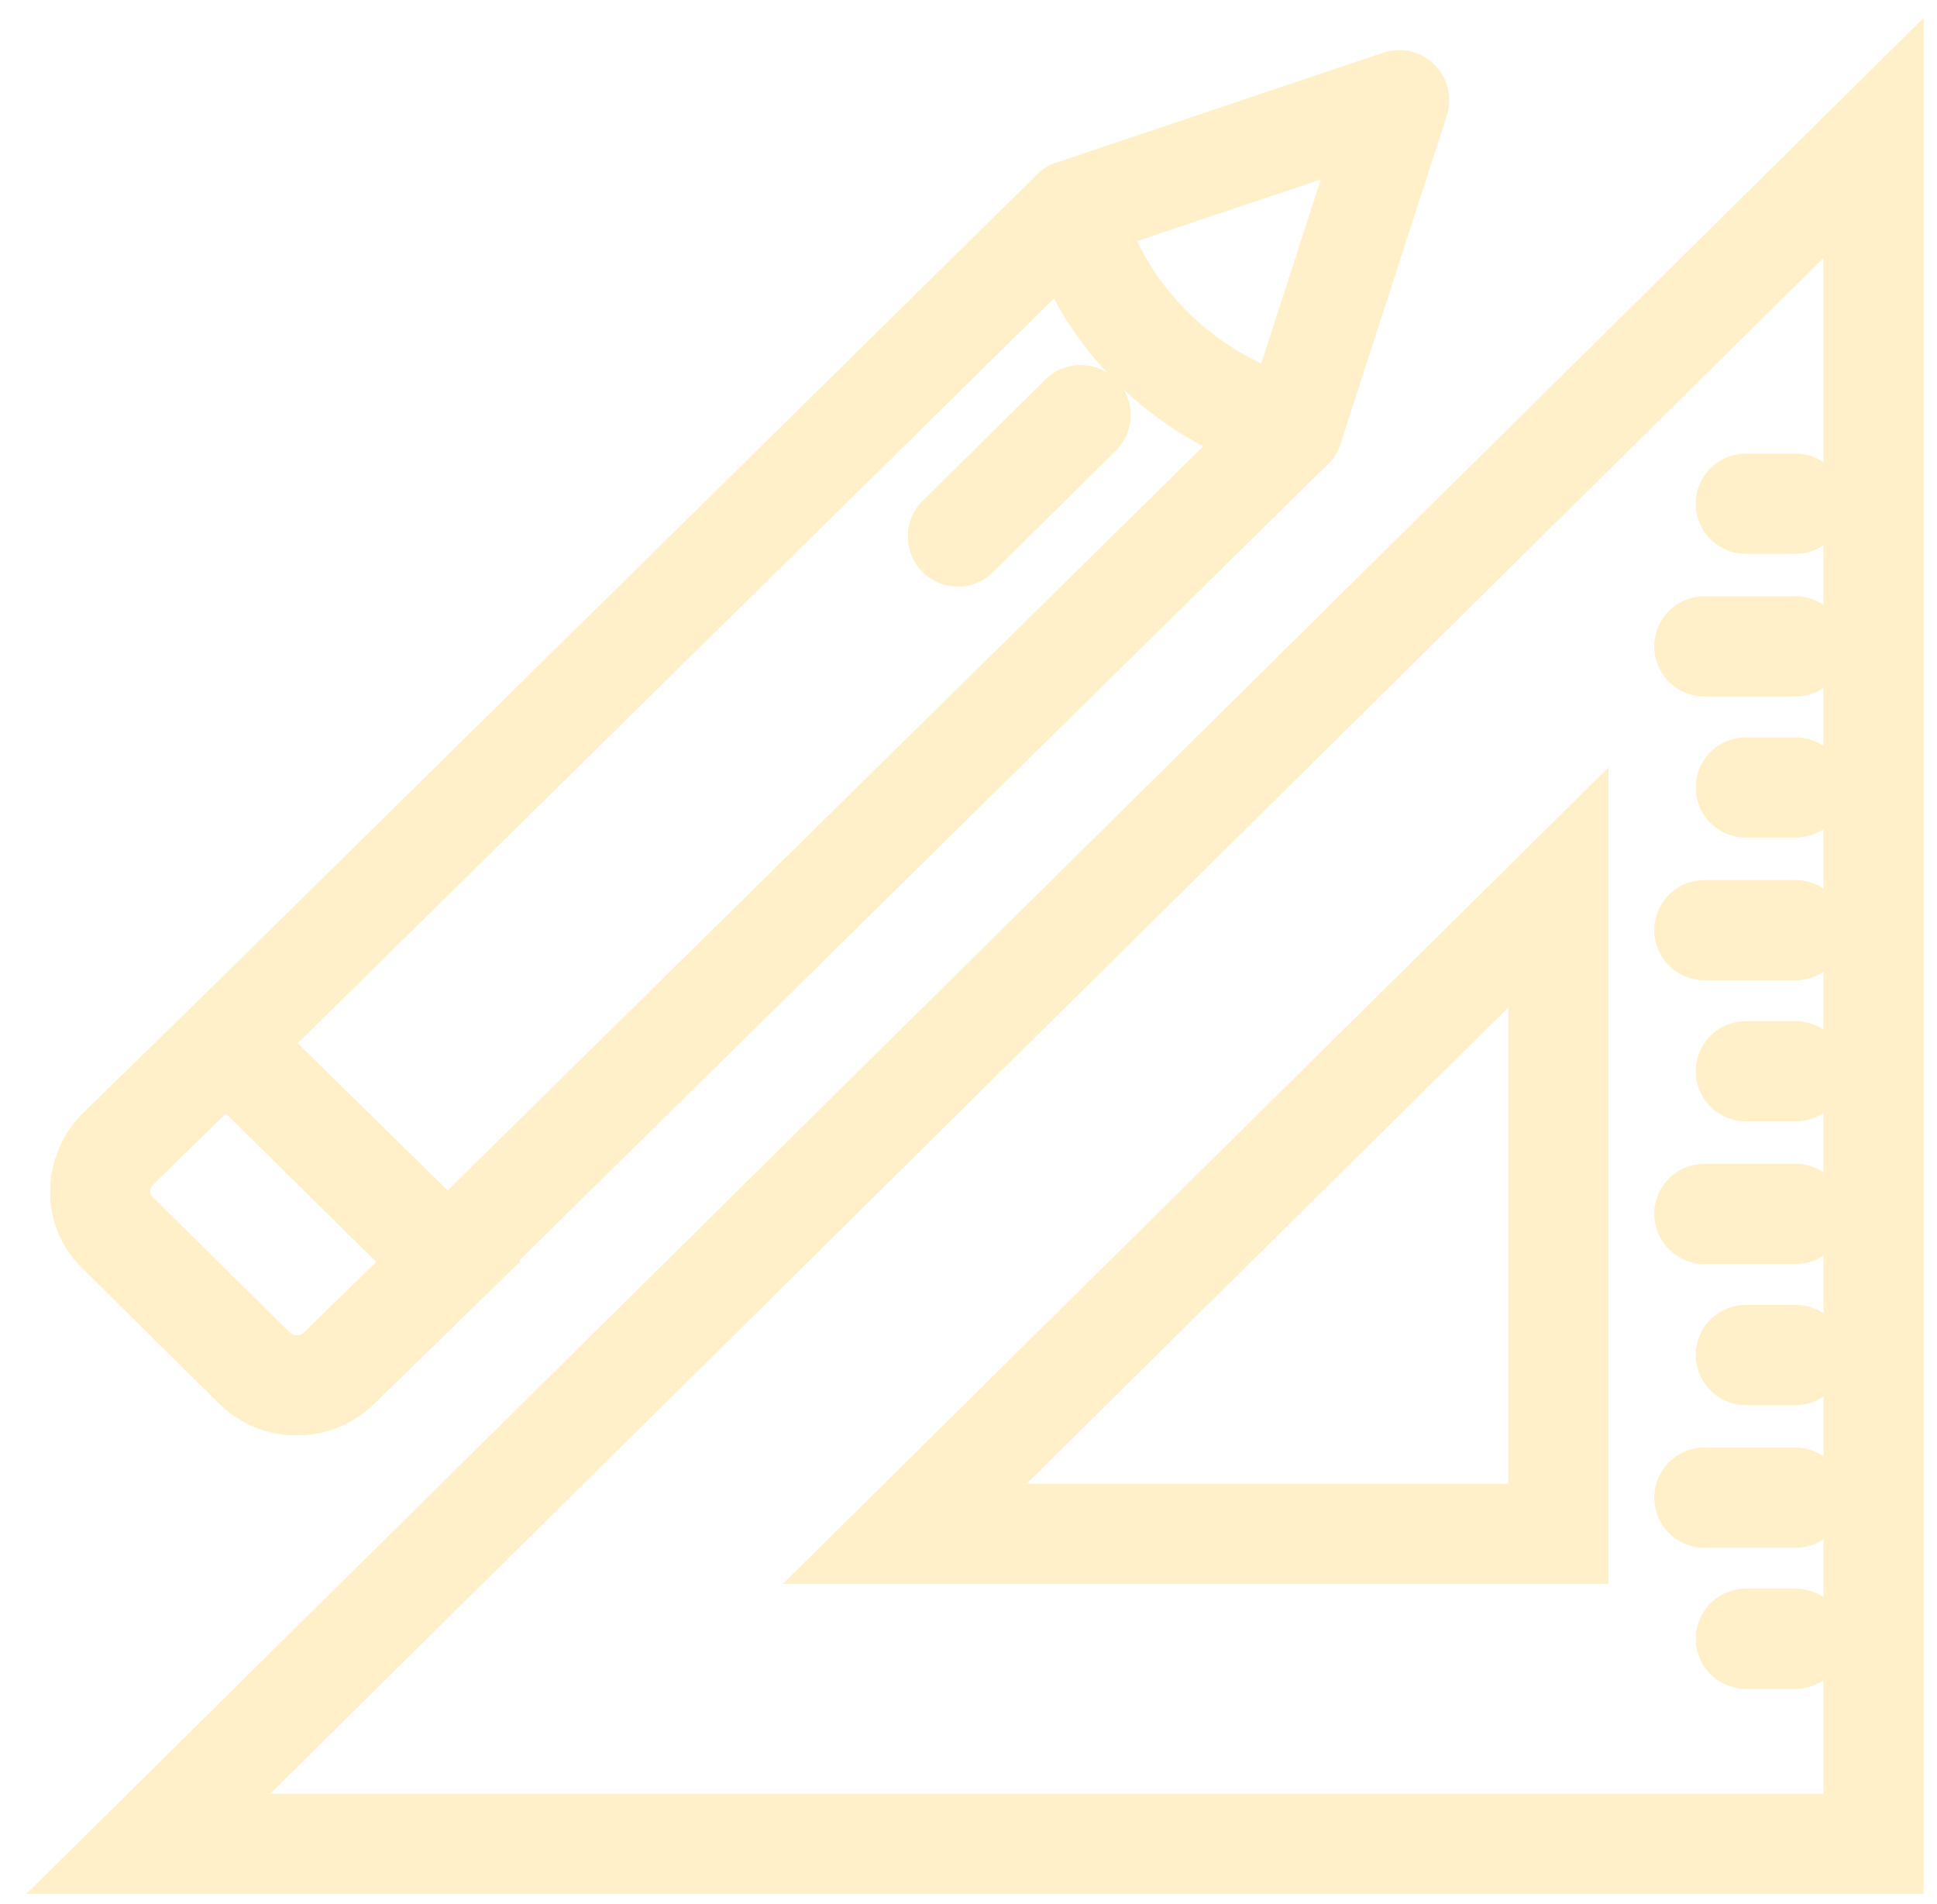
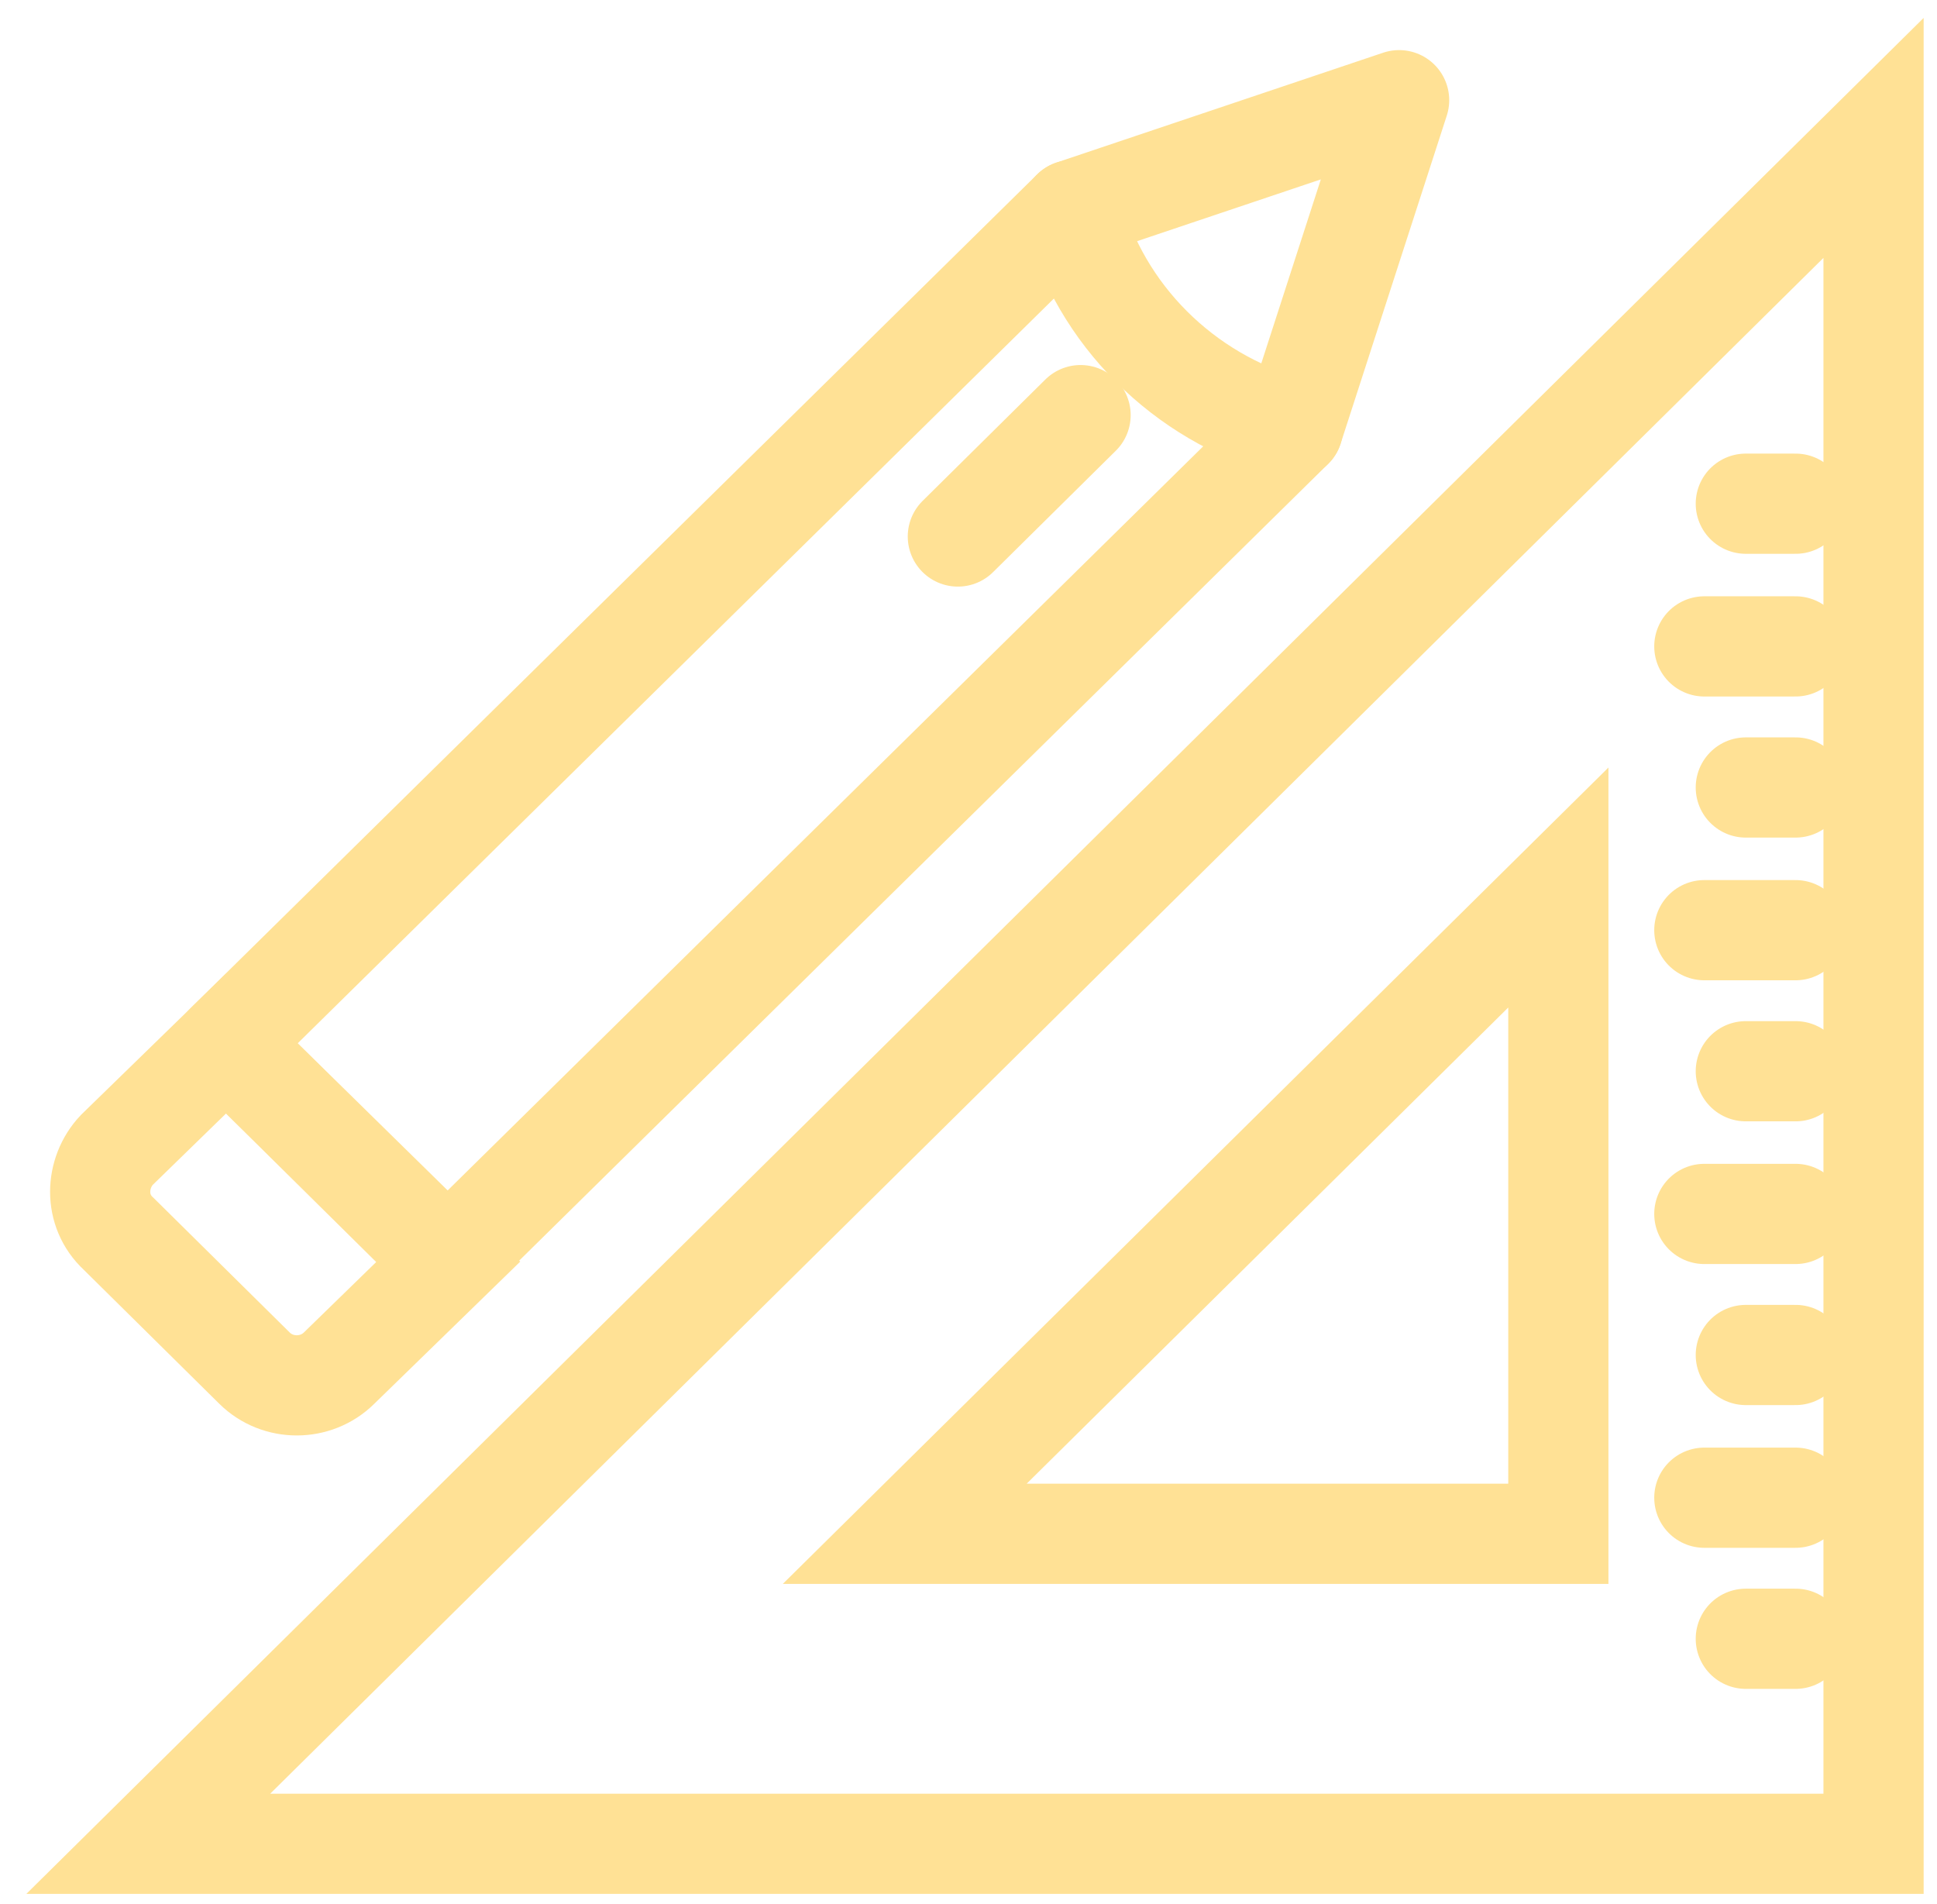
<svg xmlns="http://www.w3.org/2000/svg" width="58" height="57" viewBox="0 0 58 57" fill="none">
-   <g opacity="0.5">
-     <path d="M38.715 12.821L13.382 37.767L6.775 31.236L32.108 6.29" stroke="#FFE195" stroke-width="3" stroke-miterlimit="10" stroke-linecap="round" stroke-linejoin="round" />
-     <path d="M3.546 36.932L7.62 40.959C8.315 41.647 9.457 41.647 10.153 40.959L13.431 37.767L6.775 31.236L3.497 34.428C2.851 35.115 2.801 36.245 3.546 36.932Z" stroke="#FFE195" stroke-width="3" stroke-miterlimit="10" stroke-linecap="round" />
-     <path d="M38.715 12.821L41.894 3L32.108 6.29C32.953 9.433 35.436 11.888 38.566 12.772L38.715 12.821Z" stroke="#FFE195" stroke-width="3" stroke-miterlimit="10" stroke-linecap="round" stroke-linejoin="round" />
-     <path d="M32.356 12.428L28.681 16.062" stroke="#FFE195" stroke-width="3" stroke-miterlimit="10" stroke-linecap="round" stroke-linejoin="round" />
-     <path d="M4.441 55.2H56.1V4.129L4.441 55.2ZM46.662 45.919H27.091L46.662 26.571V45.919Z" stroke="#FFE195" stroke-width="3" stroke-miterlimit="10" stroke-linecap="round" />
-     <path d="M53.766 15.08H52.276" stroke="#FFE195" stroke-width="3" stroke-miterlimit="10" stroke-linecap="round" />
-     <path d="M53.766 19.352H51.034" stroke="#FFE195" stroke-width="3" stroke-miterlimit="10" stroke-linecap="round" />
-     <path d="M53.766 23.576H52.276" stroke="#FFE195" stroke-width="3" stroke-miterlimit="10" stroke-linecap="round" />
-     <path d="M53.766 27.848H51.034" stroke="#FFE195" stroke-width="3" stroke-miterlimit="10" stroke-linecap="round" />
-     <path d="M53.766 32.071H52.276" stroke="#FFE195" stroke-width="3" stroke-miterlimit="10" stroke-linecap="round" />
-     <path d="M53.766 36.343H51.034" stroke="#FFE195" stroke-width="3" stroke-miterlimit="10" stroke-linecap="round" />
-     <path d="M53.766 40.566H52.276" stroke="#FFE195" stroke-width="3" stroke-miterlimit="10" stroke-linecap="round" />
-     <path d="M53.766 44.839H51.034" stroke="#FFE195" stroke-width="3" stroke-miterlimit="10" stroke-linecap="round" />
-     <path d="M53.766 49.062H52.276" stroke="#FFE195" stroke-width="3" stroke-miterlimit="10" stroke-linecap="round" />
-   </g>
+   <path d="M38.715 12.821L13.382 37.767L6.775 31.236L32.108 6.29" stroke="#FFE195" stroke-width="3" stroke-miterlimit="10" stroke-linecap="round" stroke-linejoin="round" />
+   <path d="M3.546 36.932L7.62 40.959C8.315 41.647 9.457 41.647 10.153 40.959L13.431 37.767L6.775 31.236L3.497 34.428C2.851 35.115 2.801 36.245 3.546 36.932Z" stroke="#FFE195" stroke-width="3" stroke-miterlimit="10" stroke-linecap="round" />
+   <path d="M38.715 12.821L41.894 3L32.108 6.29C32.953 9.433 35.436 11.888 38.566 12.772L38.715 12.821Z" stroke="#FFE195" stroke-width="3" stroke-miterlimit="10" stroke-linecap="round" stroke-linejoin="round" />
+   <path d="M32.356 12.428L28.681 16.062" stroke="#FFE195" stroke-width="3" stroke-miterlimit="10" stroke-linecap="round" stroke-linejoin="round" />
+   <path d="M4.44 55.2H56.1V4.129L4.44 55.2ZM46.662 45.919H27.091L46.662 26.571V45.919Z" stroke="#FFE195" stroke-width="3" stroke-miterlimit="10" stroke-linecap="round" />
+   <path d="M53.766 15.08H52.275" stroke="#FFE195" stroke-width="3" stroke-miterlimit="10" stroke-linecap="round" />
+   <path d="M53.765 19.352H51.033" stroke="#FFE195" stroke-width="3" stroke-miterlimit="10" stroke-linecap="round" />
+   <path d="M53.766 23.576H52.275" stroke="#FFE195" stroke-width="3" stroke-miterlimit="10" stroke-linecap="round" />
+   <path d="M53.765 27.848H51.033" stroke="#FFE195" stroke-width="3" stroke-miterlimit="10" stroke-linecap="round" />
+   <path d="M53.766 32.071H52.275" stroke="#FFE195" stroke-width="3" stroke-miterlimit="10" stroke-linecap="round" />
+   <path d="M53.765 36.343H51.033" stroke="#FFE195" stroke-width="3" stroke-miterlimit="10" stroke-linecap="round" />
+   <path d="M53.766 40.566H52.275" stroke="#FFE195" stroke-width="3" stroke-miterlimit="10" stroke-linecap="round" />
+   <path d="M53.765 44.839H51.033" stroke="#FFE195" stroke-width="3" stroke-miterlimit="10" stroke-linecap="round" />
+   <path d="M53.766 49.062H52.275" stroke="#FFE195" stroke-width="3" stroke-miterlimit="10" stroke-linecap="round" />
</svg>
